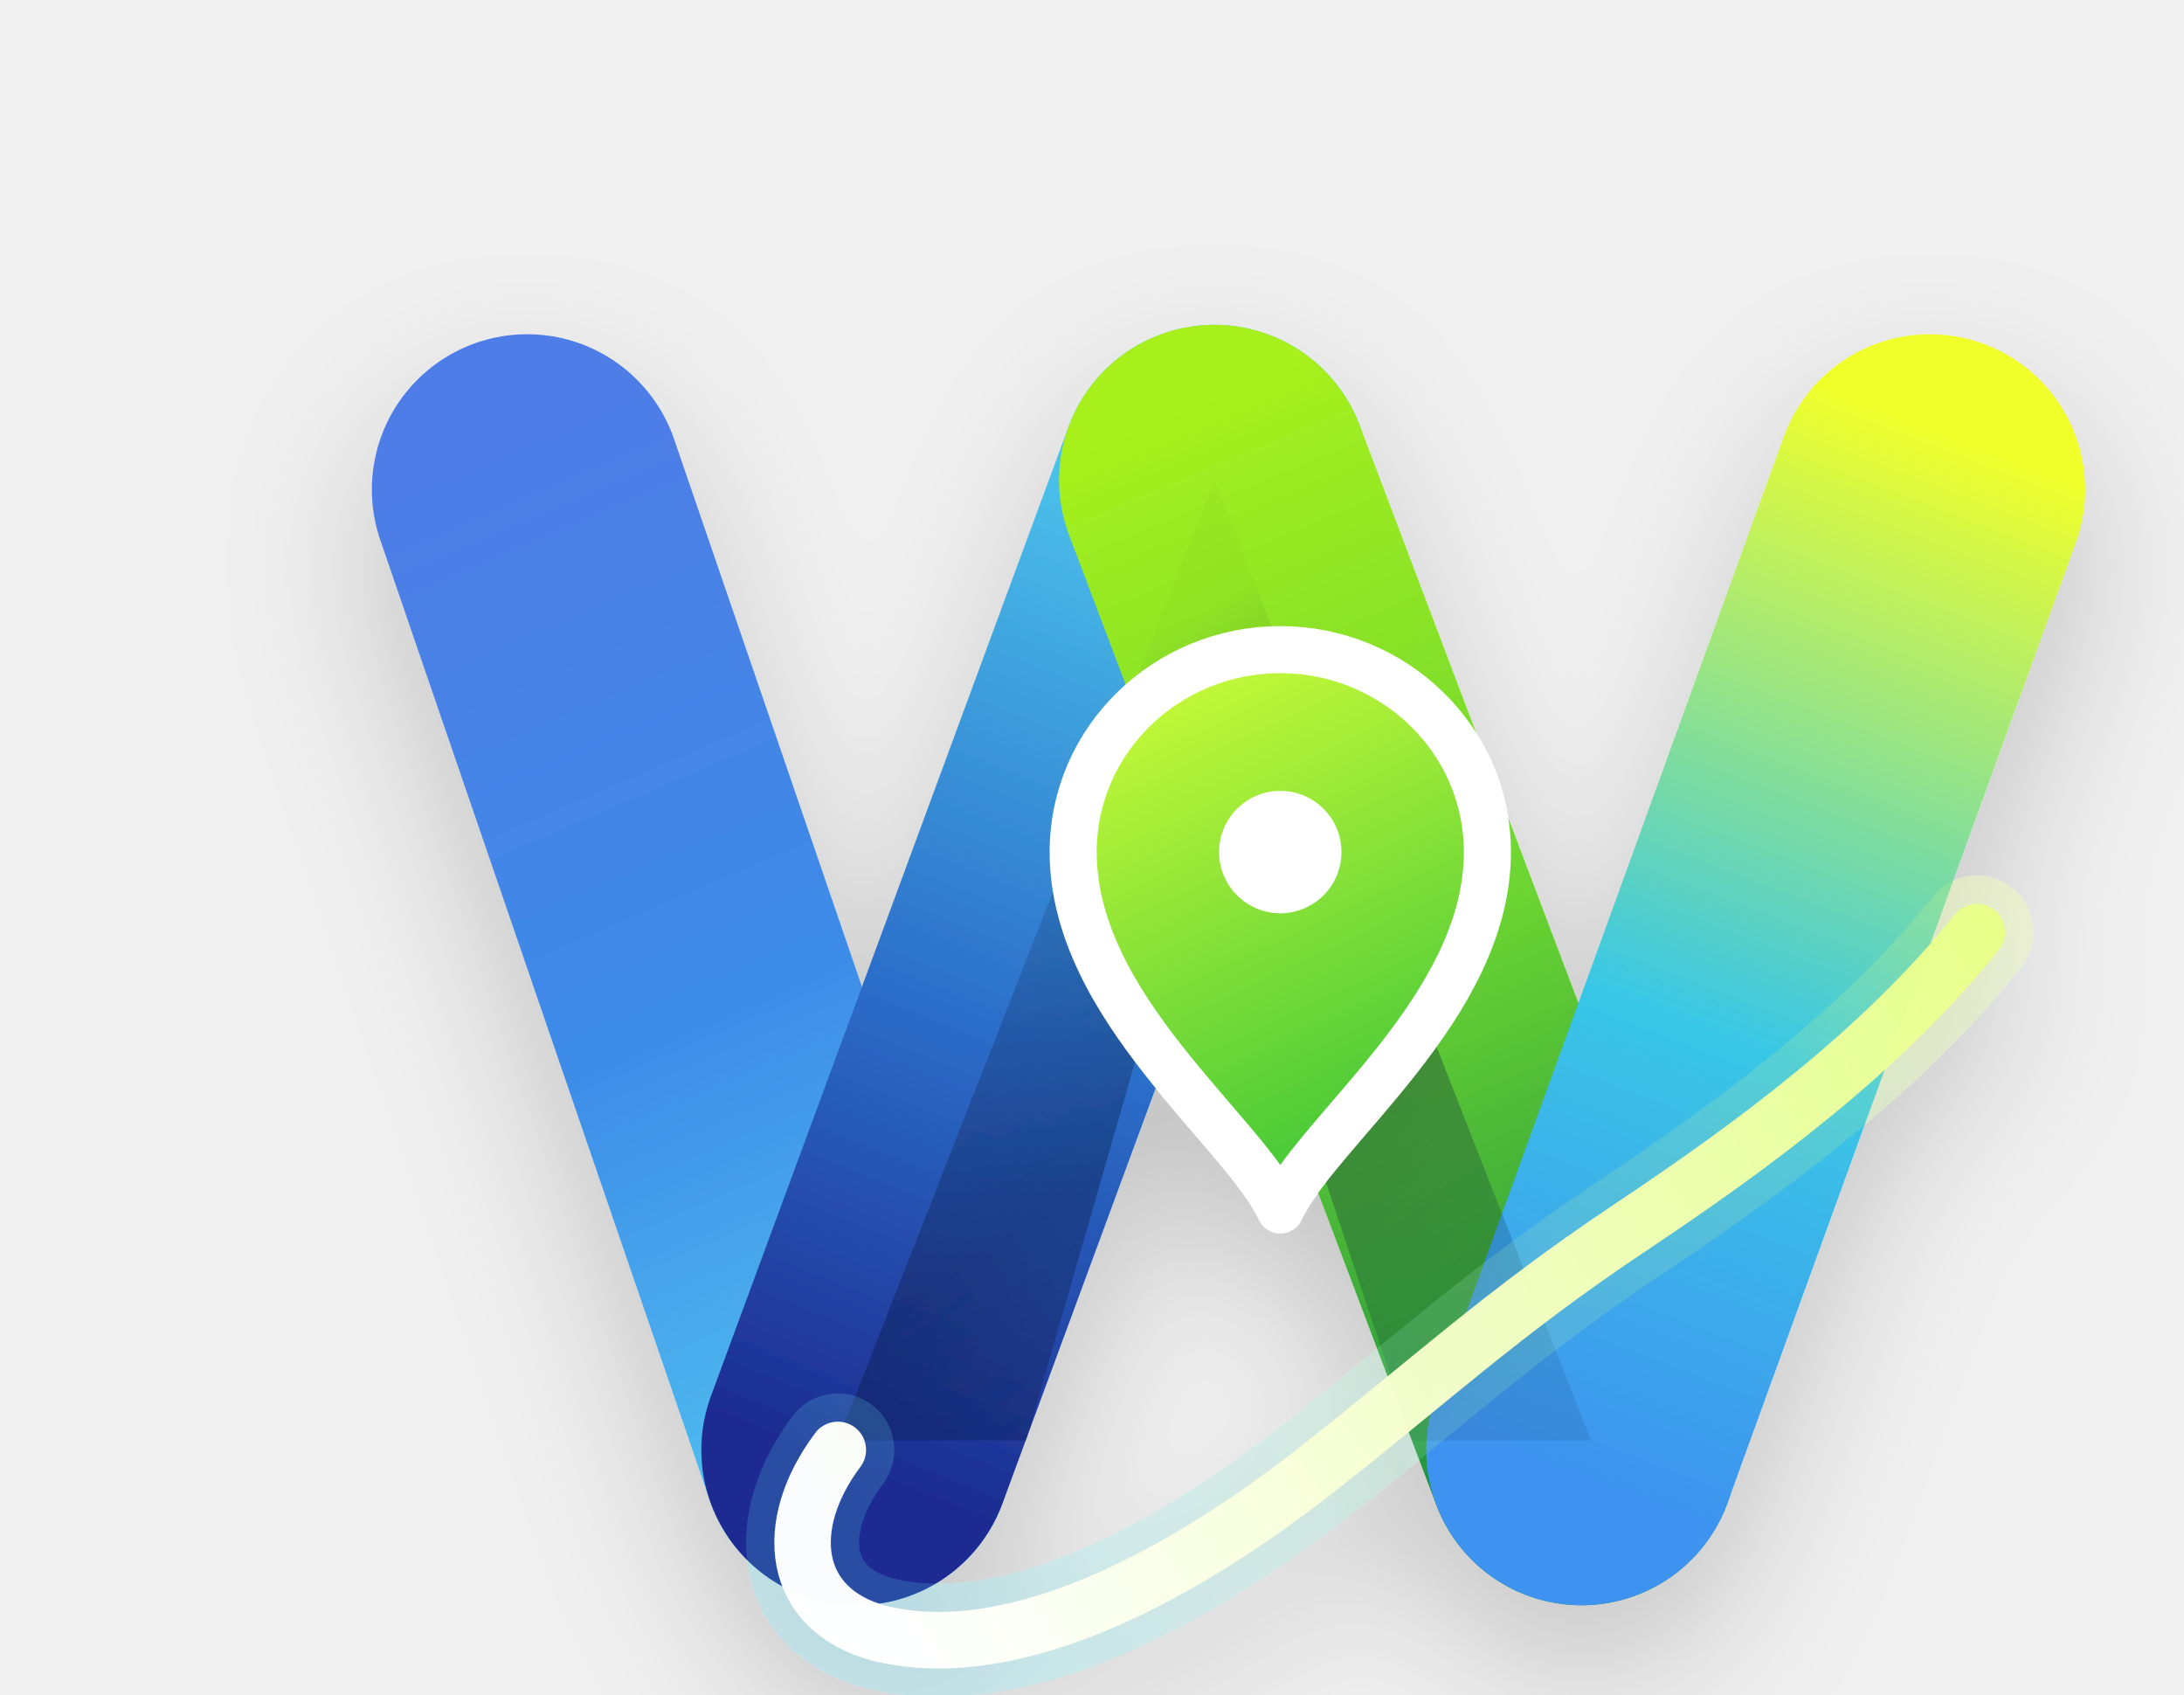
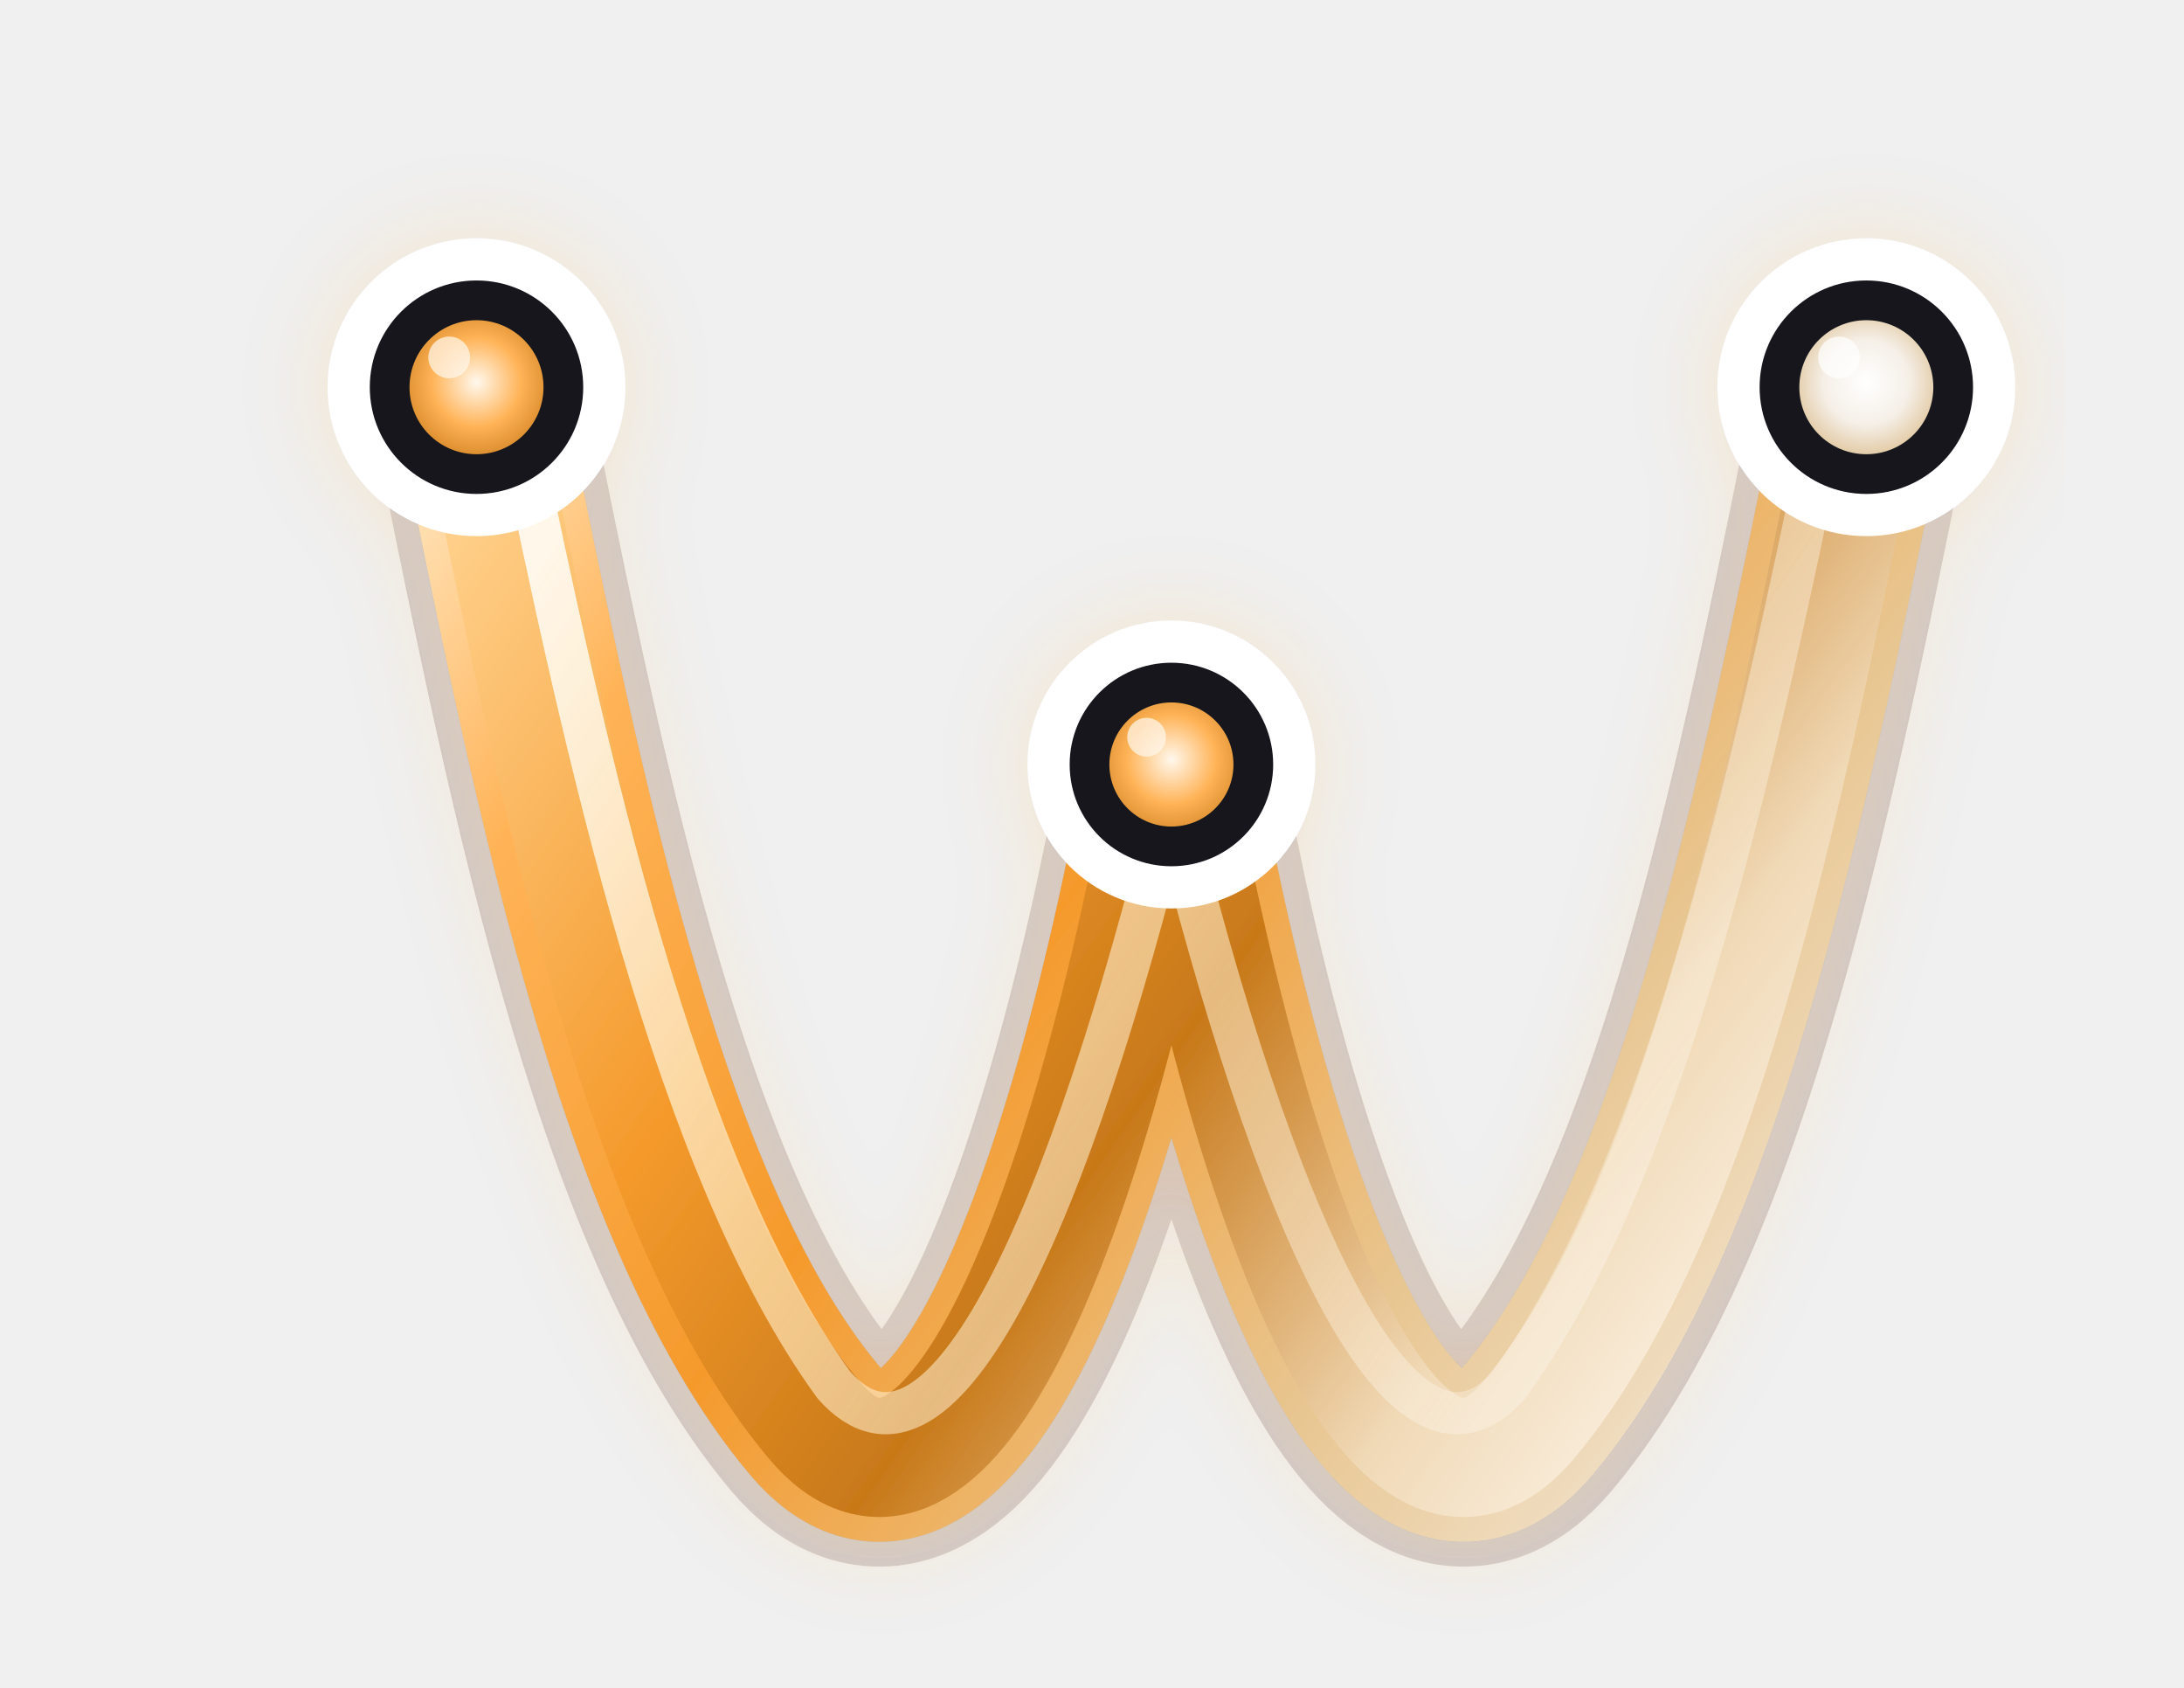
- <svg xmlns="http://www.w3.org/2000/svg" viewBox="0 0 464 360" fill="none" role="img" aria-labelledby="title desc" preserveAspectRatio="xMidYMid meet">
+ <svg xmlns="http://www.w3.org/2000/svg" viewBox="0 0 440 340" fill="none" role="img" aria-labelledby="title desc" preserveAspectRatio="xMidYMid meet">
  <defs>
-     <linearGradient id="wasel-left-lane" x1="110" y1="92" x2="206" y2="316" gradientUnits="userSpaceOnUse">
-       <stop offset="0" stop-color="#4F7DE7" />
-       <stop offset="0.52" stop-color="#3D8BE8" />
-       <stop offset="1" stop-color="#52C5F0" />
+     <linearGradient id="laneGlow" x1="84" y1="68" x2="382" y2="298" gradientUnits="userSpaceOnUse">
+       <stop offset="0" stop-color="#FFF2D8" />
+       <stop offset="0.2" stop-color="#FFB357" />
+       <stop offset="0.46" stop-color="#F59A2C" />
+       <stop offset="0.72" stop-color="#E8C58F" />
+       <stop offset="1" stop-color="#F5EFE7" />
    </linearGradient>
-     <linearGradient id="wasel-center-lane" x1="182" y1="312" x2="270" y2="92" gradientUnits="userSpaceOnUse">
-       <stop offset="0" stop-color="#1D2C91" />
-       <stop offset="0.42" stop-color="#2C6FCA" />
-       <stop offset="1" stop-color="#51D2F1" />
+     <linearGradient id="laneCore" x1="102" y1="88" x2="368" y2="274" gradientUnits="userSpaceOnUse">
+       <stop offset="0" stop-color="#FFD08B" />
+       <stop offset="0.32" stop-color="#F59A2C" />
+       <stop offset="0.56" stop-color="#C87919" />
+       <stop offset="0.8" stop-color="#F0D9B6" />
+       <stop offset="1" stop-color="#FFF8F0" />
    </linearGradient>
-     <linearGradient id="wasel-green-lane" x1="246" y1="88" x2="340" y2="314" gradientUnits="userSpaceOnUse">
-       <stop offset="0" stop-color="#A7F01D" />
-       <stop offset="0.5" stop-color="#6CD532" />
-       <stop offset="1" stop-color="#1A8C41" />
+     <linearGradient id="laneHighlight" x1="126" y1="88" x2="354" y2="240" gradientUnits="userSpaceOnUse">
+       <stop offset="0" stop-color="#FFFDF8" stop-opacity="0.98" />
+       <stop offset="0.42" stop-color="#FFE8BD" stop-opacity="0.76" />
+       <stop offset="1" stop-color="#FFFFFF" stop-opacity="0.28" />
    </linearGradient>
-     <linearGradient id="wasel-right-lane" x1="330" y1="312" x2="414" y2="92" gradientUnits="userSpaceOnUse">
-       <stop offset="0" stop-color="#3E93EF" />
-       <stop offset="0.42" stop-color="#39C7E6" />
-       <stop offset="1" stop-color="#F0FF2B" />
+     <linearGradient id="metalRing" x1="70" y1="36" x2="112" y2="122" gradientUnits="userSpaceOnUse">
+       <stop offset="0" stop-color="#FFFFFF" />
+       <stop offset="0.18" stop-color="#E0E3E8" />
+       <stop offset="0.42" stop-color="#606671" />
+       <stop offset="0.64" stop-color="#161A21" />
+       <stop offset="0.84" stop-color="#BBC0C9" />
+       <stop offset="1" stop-color="#FBFCFD" />
    </linearGradient>
-     <linearGradient id="wasel-route-fill" x1="176" y1="322" x2="432" y2="150" gradientUnits="userSpaceOnUse">
-       <stop offset="0" stop-color="#FFFFFF" stop-opacity="0.98" />
-       <stop offset="1" stop-color="#E5FF7A" stop-opacity="0.98" />
-     </linearGradient>
-     <linearGradient id="wasel-route-glow" x1="184" y1="336" x2="422" y2="154" gradientUnits="userSpaceOnUse">
-       <stop offset="0" stop-color="#59D8F2" stop-opacity="0.72" />
-       <stop offset="1" stop-color="#F0FF6C" stop-opacity="0.72" />
-     </linearGradient>
-     <linearGradient id="wasel-pin-fill" x1="250" y1="130" x2="298" y2="232" gradientUnits="userSpaceOnUse">
-       <stop offset="0" stop-color="#D5FF38" />
-       <stop offset="1" stop-color="#4DCB39" />
-     </linearGradient>
-     <linearGradient id="wasel-overlap-shadow" x1="212" y1="160" x2="310" y2="300" gradientUnits="userSpaceOnUse">
-       <stop offset="0" stop-color="#09122D" stop-opacity="0.02" />
-       <stop offset="0.5" stop-color="#0A1640" stop-opacity="0.38" />
-       <stop offset="1" stop-color="#031128" stop-opacity="0.1" />
-     </linearGradient>
-     <clipPath id="wasel-overlap-clip">
-       <path d="M178 306L258 100L338 306H178Z" />
-     </clipPath>
-     <filter id="wasel-soft-shadow" x="-24" y="-24" width="512" height="408" filterUnits="userSpaceOnUse">
-       <feDropShadow dx="0" dy="14" stdDeviation="16" flood-color="#041018" flood-opacity="0.18" />
+     <radialGradient id="nodeCoreWarm" cx="0" cy="0" r="1" gradientUnits="userSpaceOnUse" gradientTransform="translate(0 -1) rotate(90) scale(18)">
+       <stop offset="0" stop-color="#FFF8ED" />
+       <stop offset="0.5" stop-color="#FFB357" />
+       <stop offset="1" stop-color="#C97A18" />
+     </radialGradient>
+     <radialGradient id="nodeCoreSoft" cx="0" cy="0" r="1" gradientUnits="userSpaceOnUse" gradientTransform="translate(0 -1) rotate(90) scale(18)">
+       <stop offset="0" stop-color="#FFFFFF" />
+       <stop offset="0.48" stop-color="#F5EFE7" />
+       <stop offset="1" stop-color="#D9B783" />
+     </radialGradient>
+     <filter id="symbolShadow" x="24" y="12" width="392" height="320" filterUnits="userSpaceOnUse" color-interpolation-filters="sRGB">
+       <feDropShadow dx="0" dy="18" stdDeviation="16" flood-color="#2F1B0A" flood-opacity="0.24" />
+       <feDropShadow dx="0" dy="0" stdDeviation="9" flood-color="#F59A2C" flood-opacity="0.16" />
    </filter>
  </defs>
-   <g filter="url(#wasel-soft-shadow)">
-     <path d="M112 104L182 308" stroke="url(#wasel-left-lane)" stroke-width="66" stroke-linecap="round" stroke-linejoin="round" />
-     <path d="M182 308L258 102" stroke="url(#wasel-center-lane)" stroke-width="66" stroke-linecap="round" stroke-linejoin="round" />
-     <path d="M258 102L336 308" stroke="url(#wasel-green-lane)" stroke-width="66" stroke-linecap="round" stroke-linejoin="round" />
-     <path d="M336 308L410 104" stroke="url(#wasel-right-lane)" stroke-width="66" stroke-linecap="round" stroke-linejoin="round" />
-     <g clip-path="url(#wasel-overlap-clip)">
-       <path d="M178 306L258 102L338 306L300 306L256 174L218 306Z" fill="url(#wasel-overlap-shadow)" />
+   <g filter="url(#symbolShadow)">
+     <path d="M96 78C111 152 128 243 164 286C189 316 218 254 236 154C254 254 283 316 308 286C344 243 361 152 376 78" stroke="#171B22" stroke-opacity="0.18" stroke-width="44" stroke-linecap="round" stroke-linejoin="round" />
+     <path d="M96 78C111 152 128 243 164 286C189 316 218 254 236 154C254 254 283 316 308 286C344 243 361 152 376 78" stroke="url(#laneGlow)" stroke-width="34" stroke-linecap="round" stroke-linejoin="round" />
+     <path d="M96 78C111 152 128 243 164 286C189 316 218 254 236 154C254 254 283 316 308 286C344 243 361 152 376 78" stroke="url(#laneCore)" stroke-width="24" stroke-linecap="round" stroke-linejoin="round" />
+     <path d="M104 84C118 152 136 235 168 279C190 304 216 243 236 162C256 243 282 304 304 279C336 235 354 152 368 84" stroke="url(#laneHighlight)" stroke-width="8.5" stroke-linecap="round" stroke-linejoin="round" opacity="0.9" />
+     <g transform="translate(96 78)">
+       <circle r="30" fill="url(#metalRing)" />
+       <circle r="21.5" fill="#13171D" />
+       <circle r="13.5" fill="url(#nodeCoreWarm)" />
+       <circle cx="-5.5" cy="-6" r="4.2" fill="#FFF7EC" opacity="0.72" />
+       <circle r="26.5" stroke="rgba(255,255,255,0.35)" stroke-width="1.5" />
    </g>
-     <path d="M178 308C166 324 168 342 187 347C216 354 252 334 280 312C303 294 319 279 346 261C373 243 400 223 420 198" stroke="url(#wasel-route-glow)" stroke-width="24" stroke-linecap="round" stroke-linejoin="round" opacity="0.28" />
-     <path d="M178 308C166 324 168 342 187 347C216 354 252 334 280 312C303 294 319 279 346 261C373 243 400 223 420 198" stroke="url(#wasel-route-fill)" stroke-width="12" stroke-linecap="round" stroke-linejoin="round" />
-     <path d="M272 138C248 138 228 157 228 181C228 214 264 240 272 257C280 240 316 214 316 181C316 157 296 138 272 138Z" fill="url(#wasel-pin-fill)" stroke="#FFFFFF" stroke-width="10" stroke-linejoin="round" />
-     <circle cx="272" cy="181" r="13" fill="#FFFFFF" />
+     <g transform="translate(236 154)">
+       <circle r="29" fill="url(#metalRing)" />
+       <circle r="20.5" fill="#13171D" />
+       <circle r="12.5" fill="url(#nodeCoreWarm)" />
+       <circle cx="-5" cy="-5.5" r="3.9" fill="#FFF7EC" opacity="0.72" />
+       <circle r="25.5" stroke="rgba(255,255,255,0.34)" stroke-width="1.5" />
+     </g>
+     <g transform="translate(376 78)">
+       <circle r="30" fill="url(#metalRing)" />
+       <circle r="21.5" fill="#13171D" />
+       <circle r="13.5" fill="url(#nodeCoreSoft)" />
+       <circle cx="-5.5" cy="-6" r="4.2" fill="#FFFFFF" opacity="0.7" />
+       <circle r="26.5" stroke="rgba(255,255,255,0.35)" stroke-width="1.5" />
+     </g>
  </g>
</svg>
